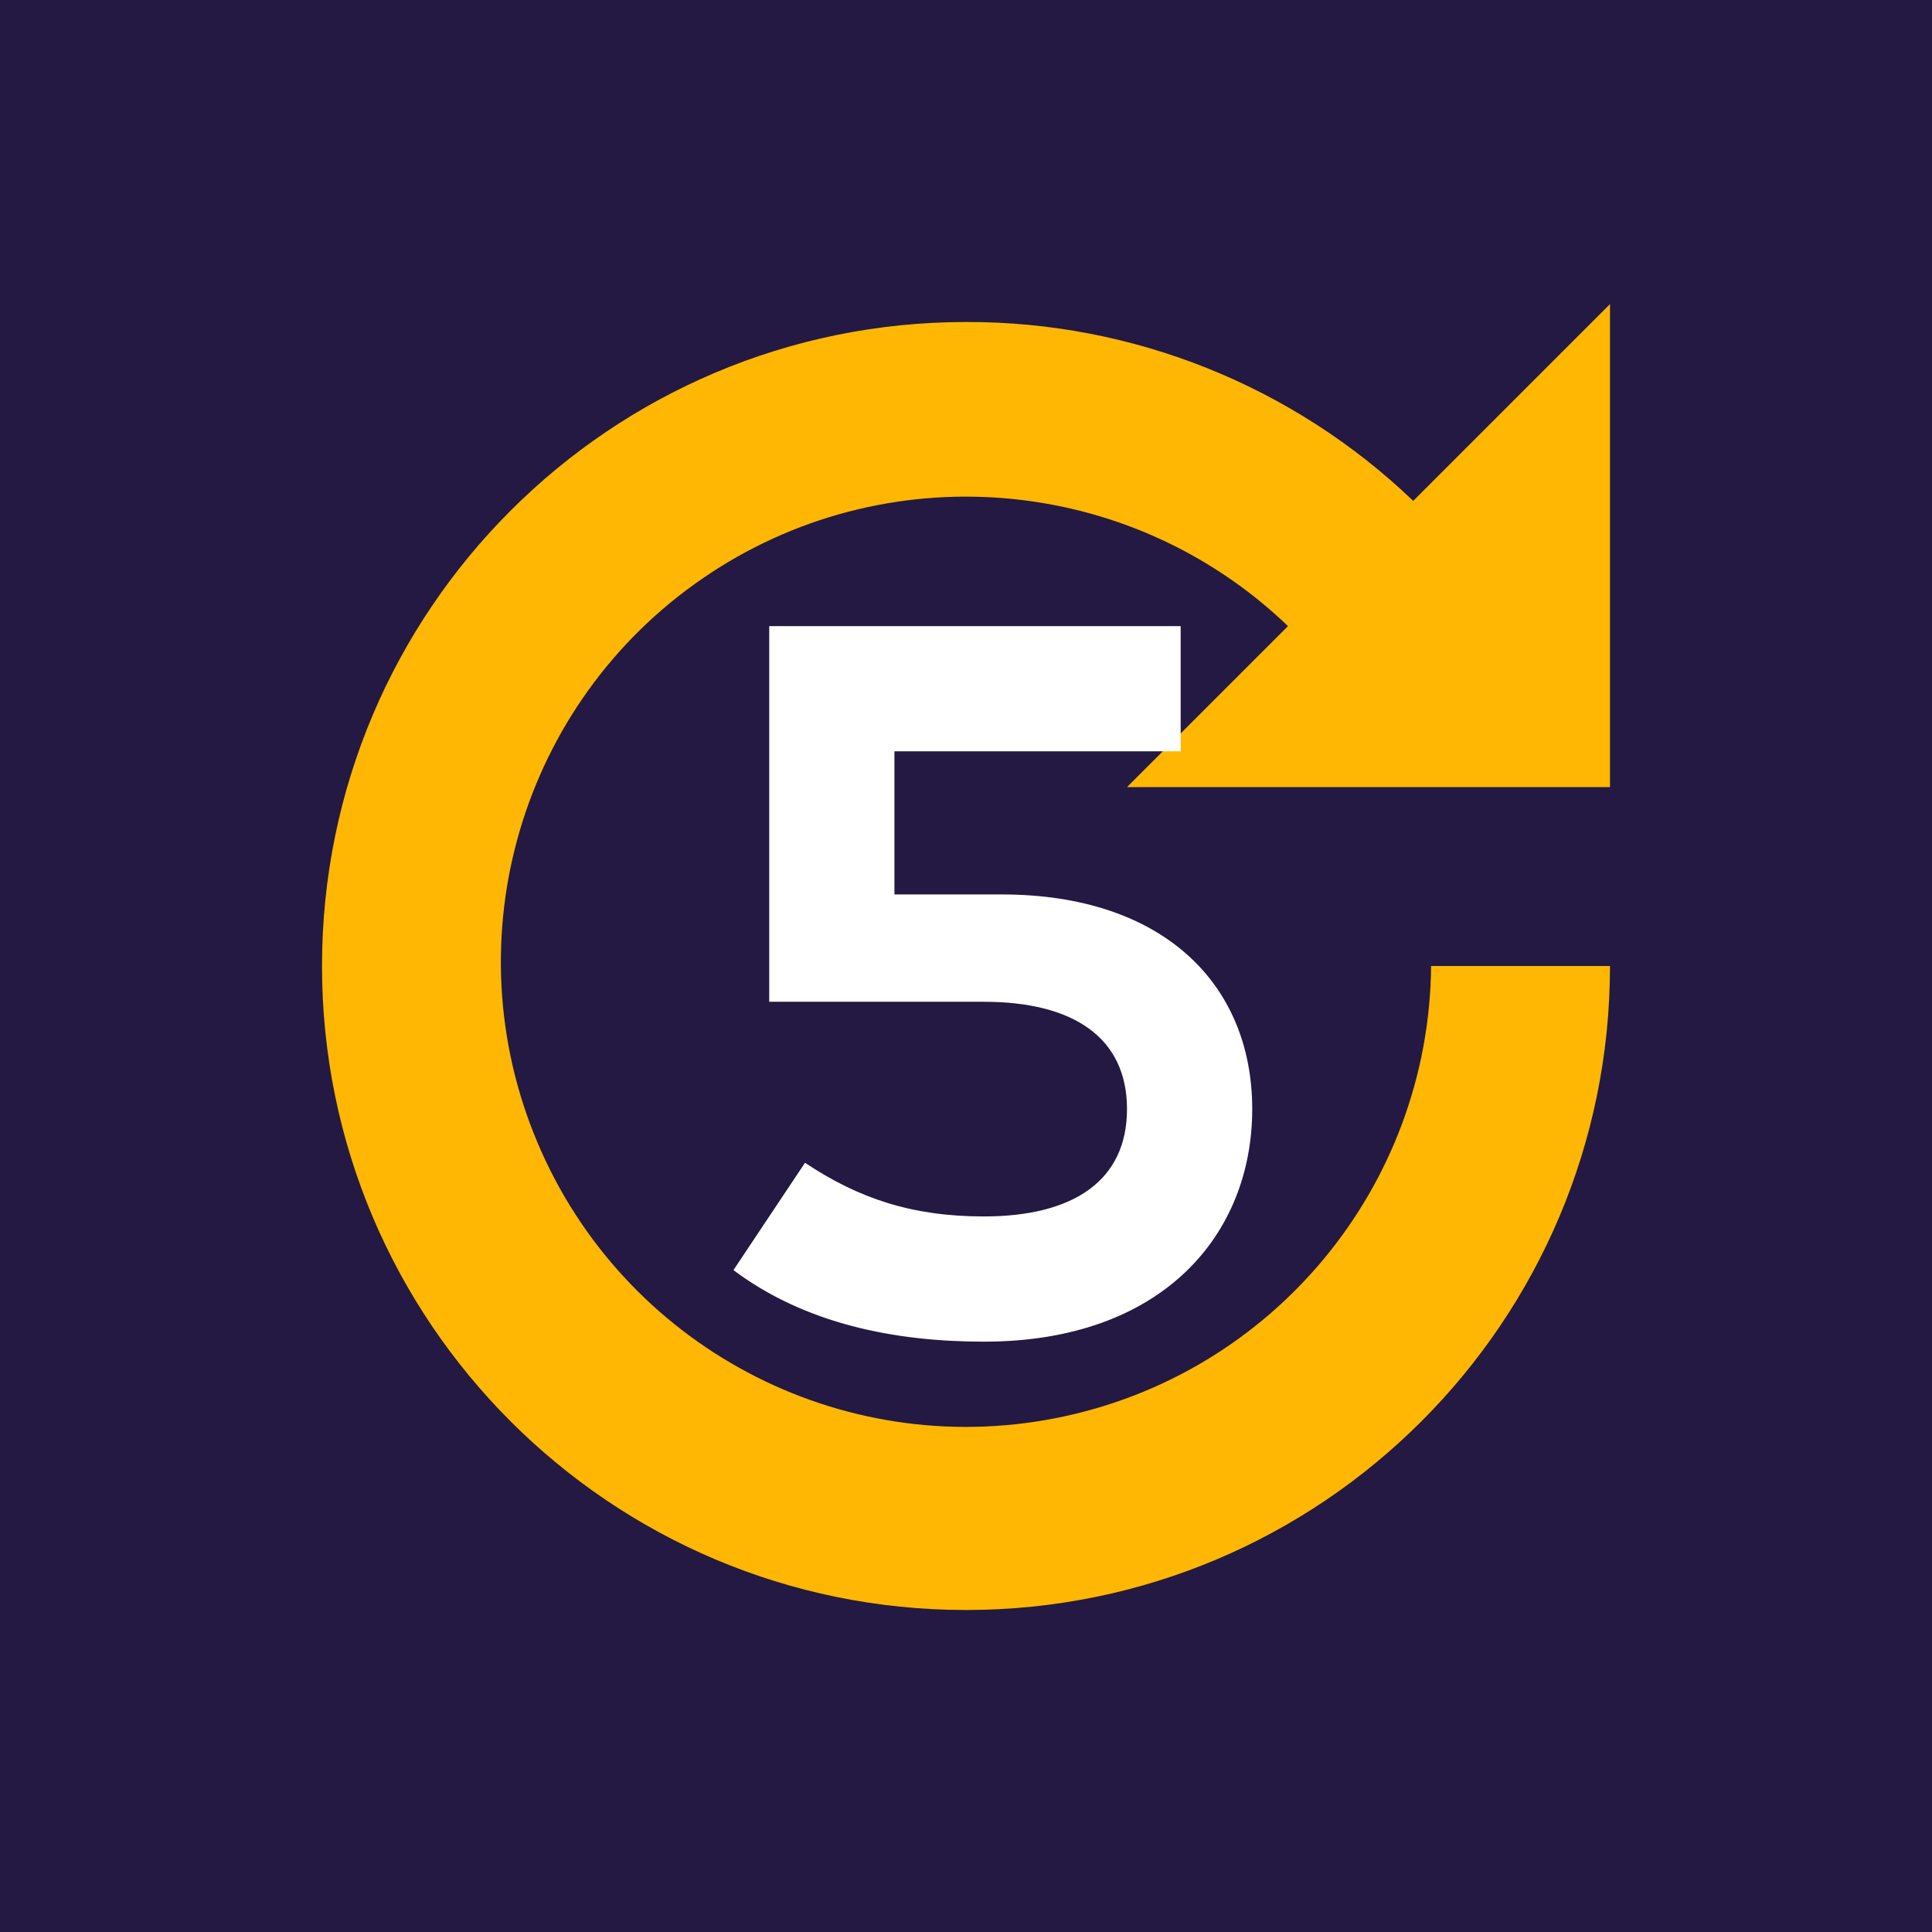
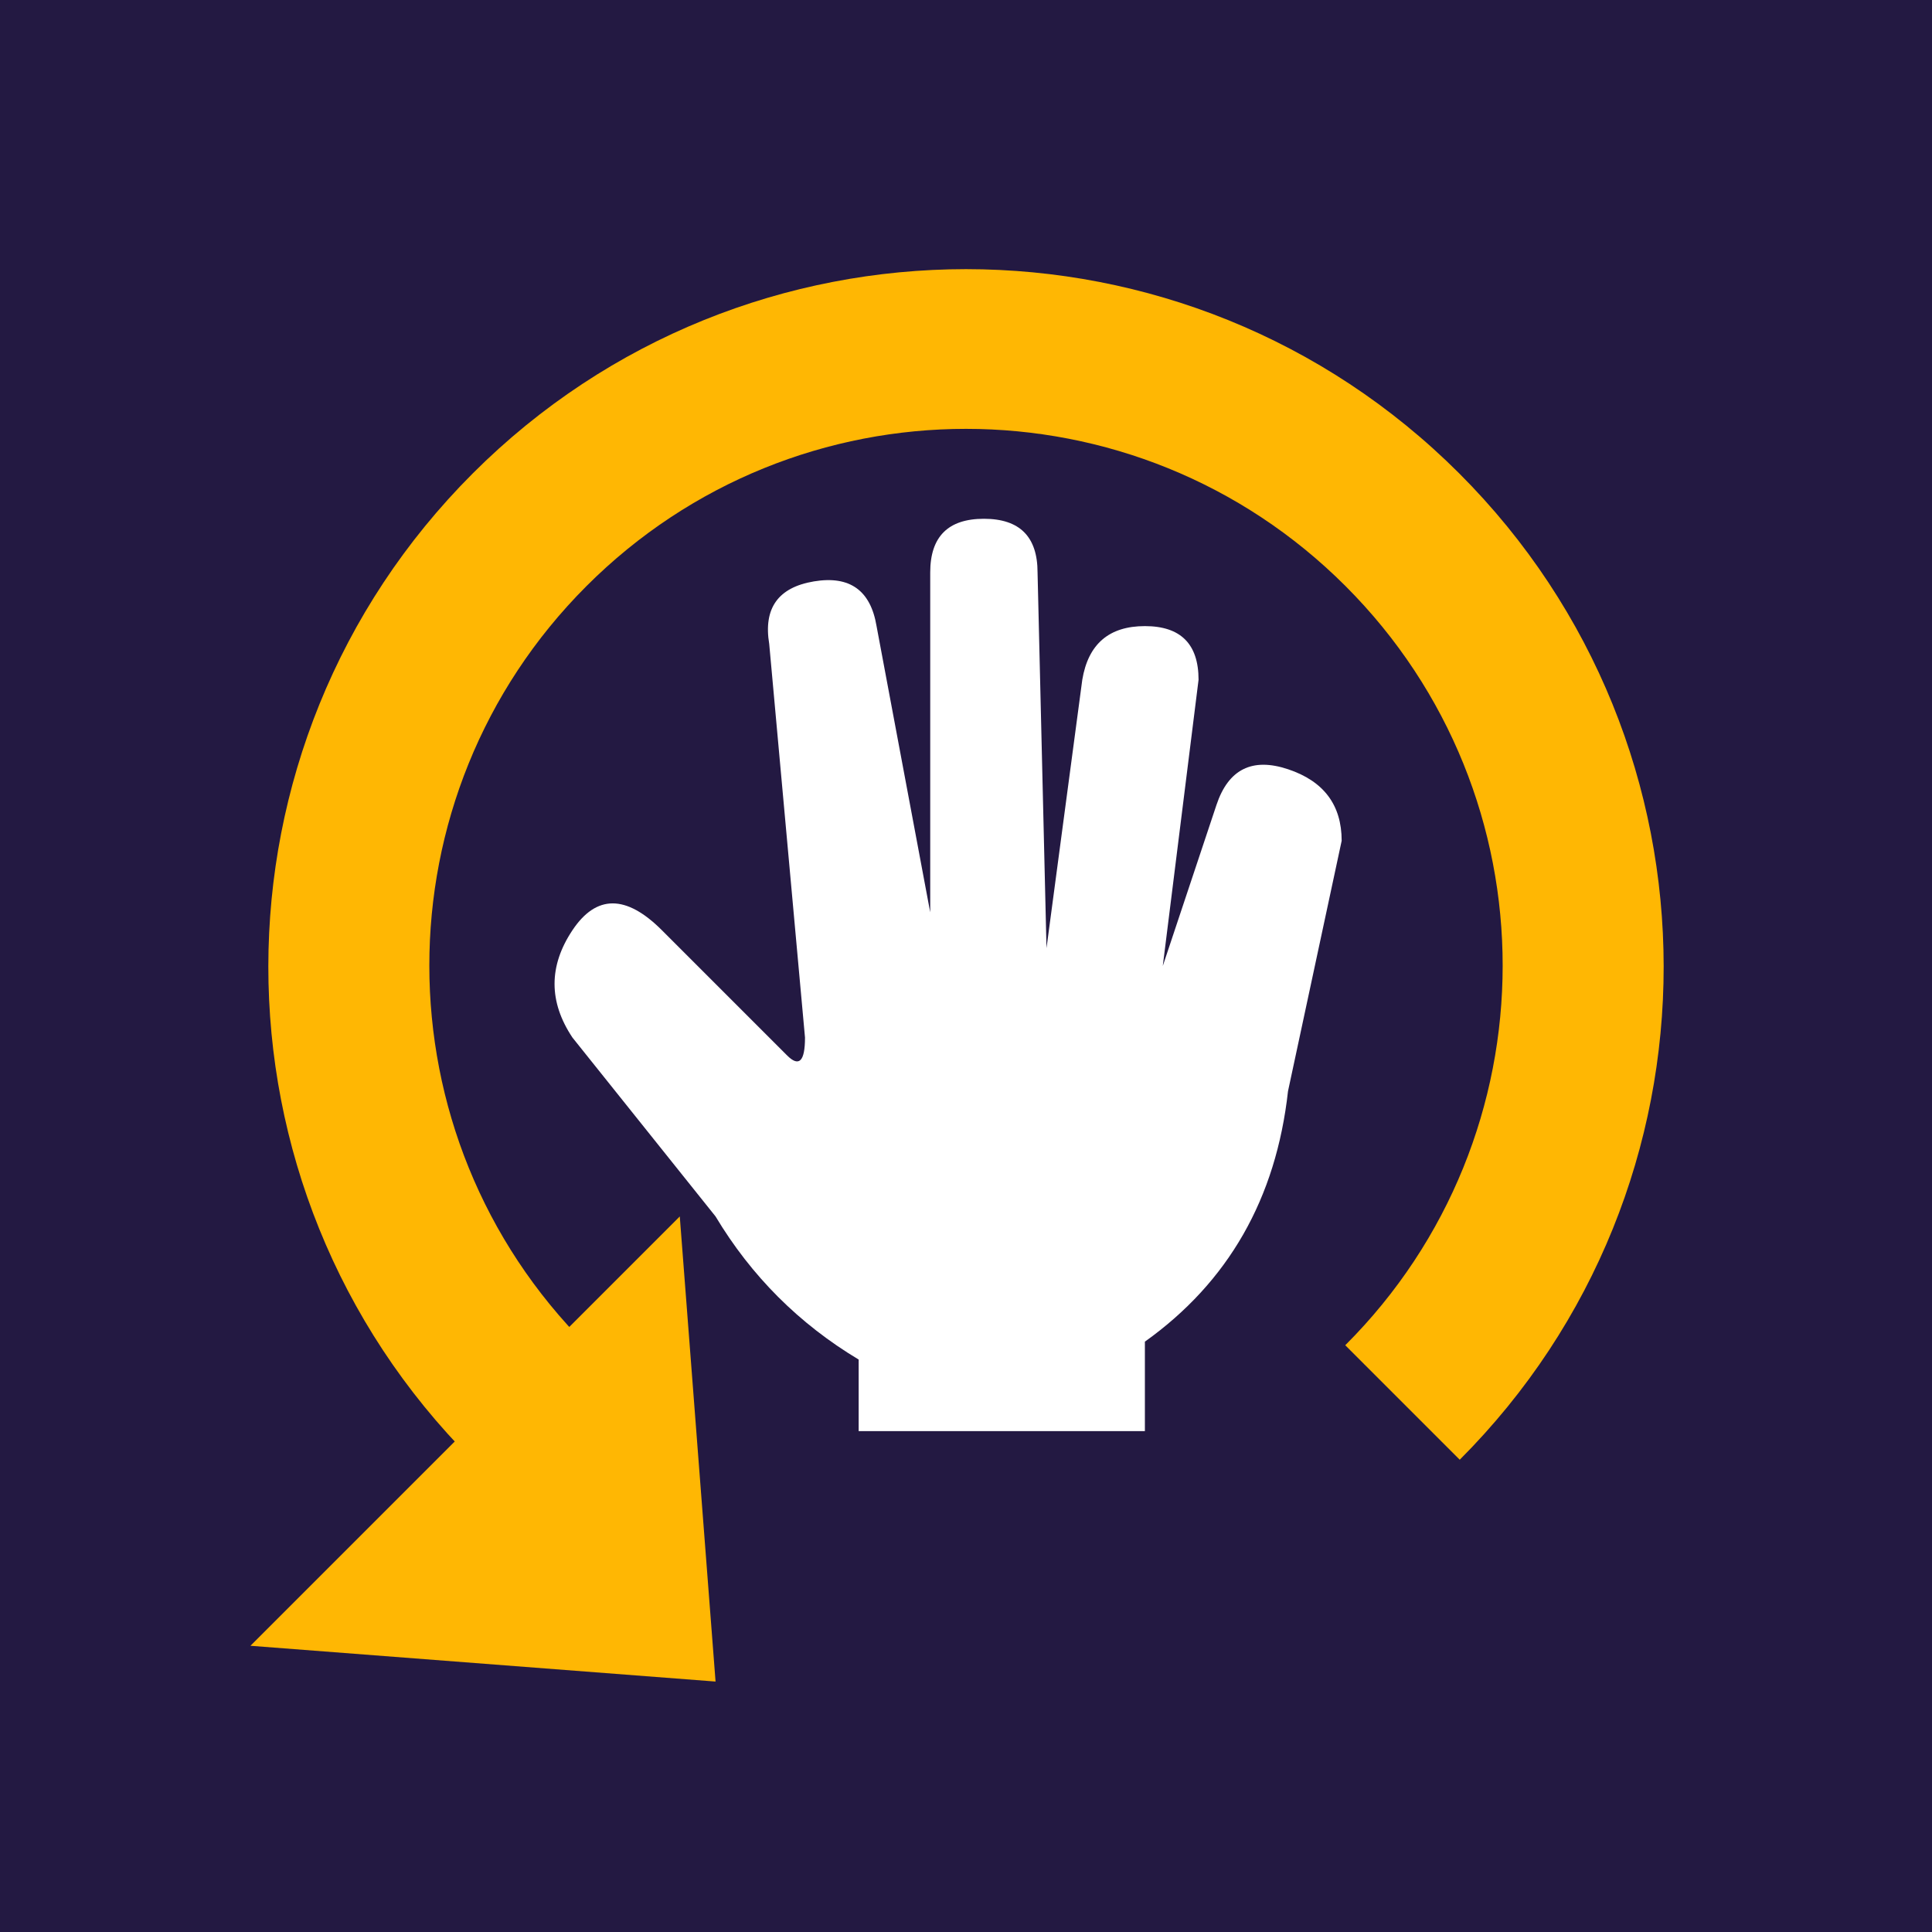
<svg xmlns="http://www.w3.org/2000/svg" width="512" height="512" viewBox="0 0 108 108">
  <path fill="#231942" d="M0,0h108v108h-108z" />
-   <path fill="#FFB703" d="M54,18A36,36 0,1 0,90 54h-10A26,26 0,1 1,72 35l-9,9h27V17l-11,11A36,36 0,0 0,54 18z" />
-   <path fill="#FFFFFF" d="M43,35h23v7H50v8h6c9,0 14,5 14,12s-5,13 -15,13c-5,0 -10,-1 -14,-4l4,-6c3,2 6,3 10,3c5,0 8,-2 8,-6s-3,-6 -8,-6H43z" />
+   <path fill="#FFB703" d="M81.6,81.6A39,39 0,1 0,26.4 81.6L32.8,75.2A30,30 0,1 1,75.2 75.2zM40,94l-2,-26 -24,24z" />
+   <path fill="#FFFFFF" d="M45,58L43,36Q42.5,33 45.5,32.5Q48.5,32 49,35L52,51V32Q52,29 55,29Q58,29 58,32L58.5,53L60.5,38Q61,35 64,35Q67,35 67,38L65,54L68,45Q69,42 72,43Q75,44 75,47L72,61Q71,70 64,75V80H48V76Q43,73 40,68L32,58Q30,55 32,52Q34,49 37,52L44,59Q45,60 45,58z" />
</svg>
